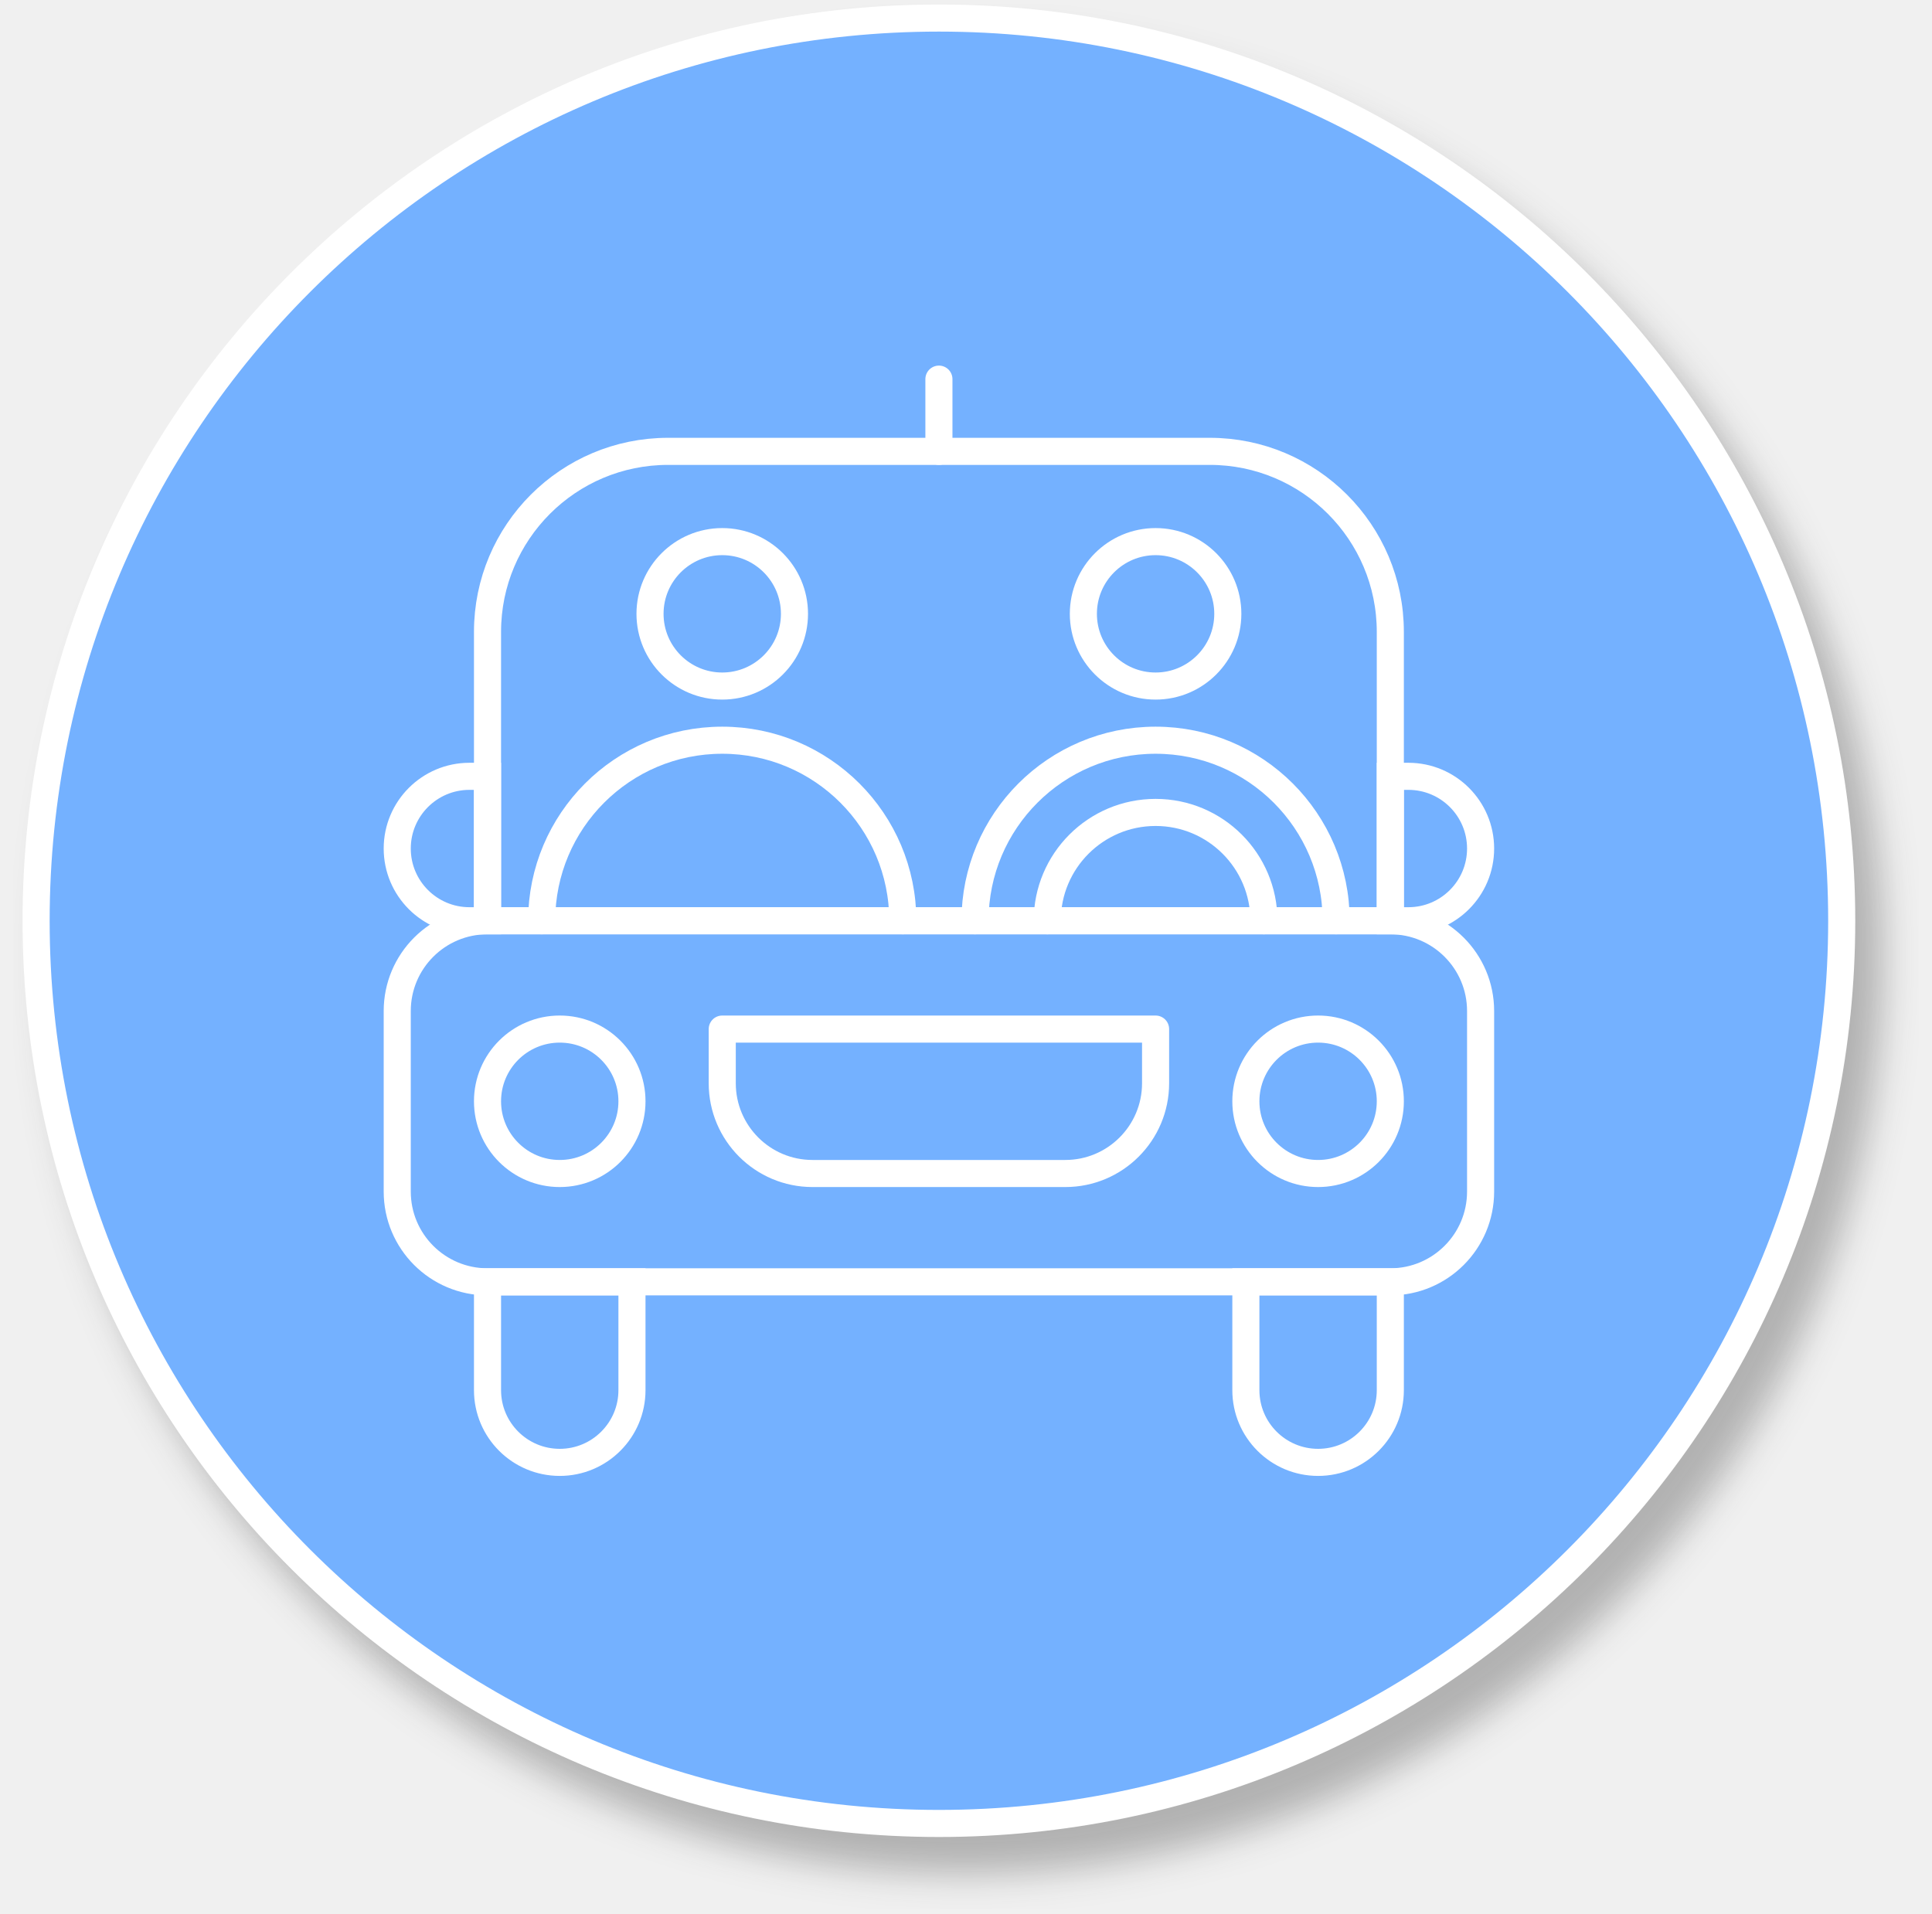
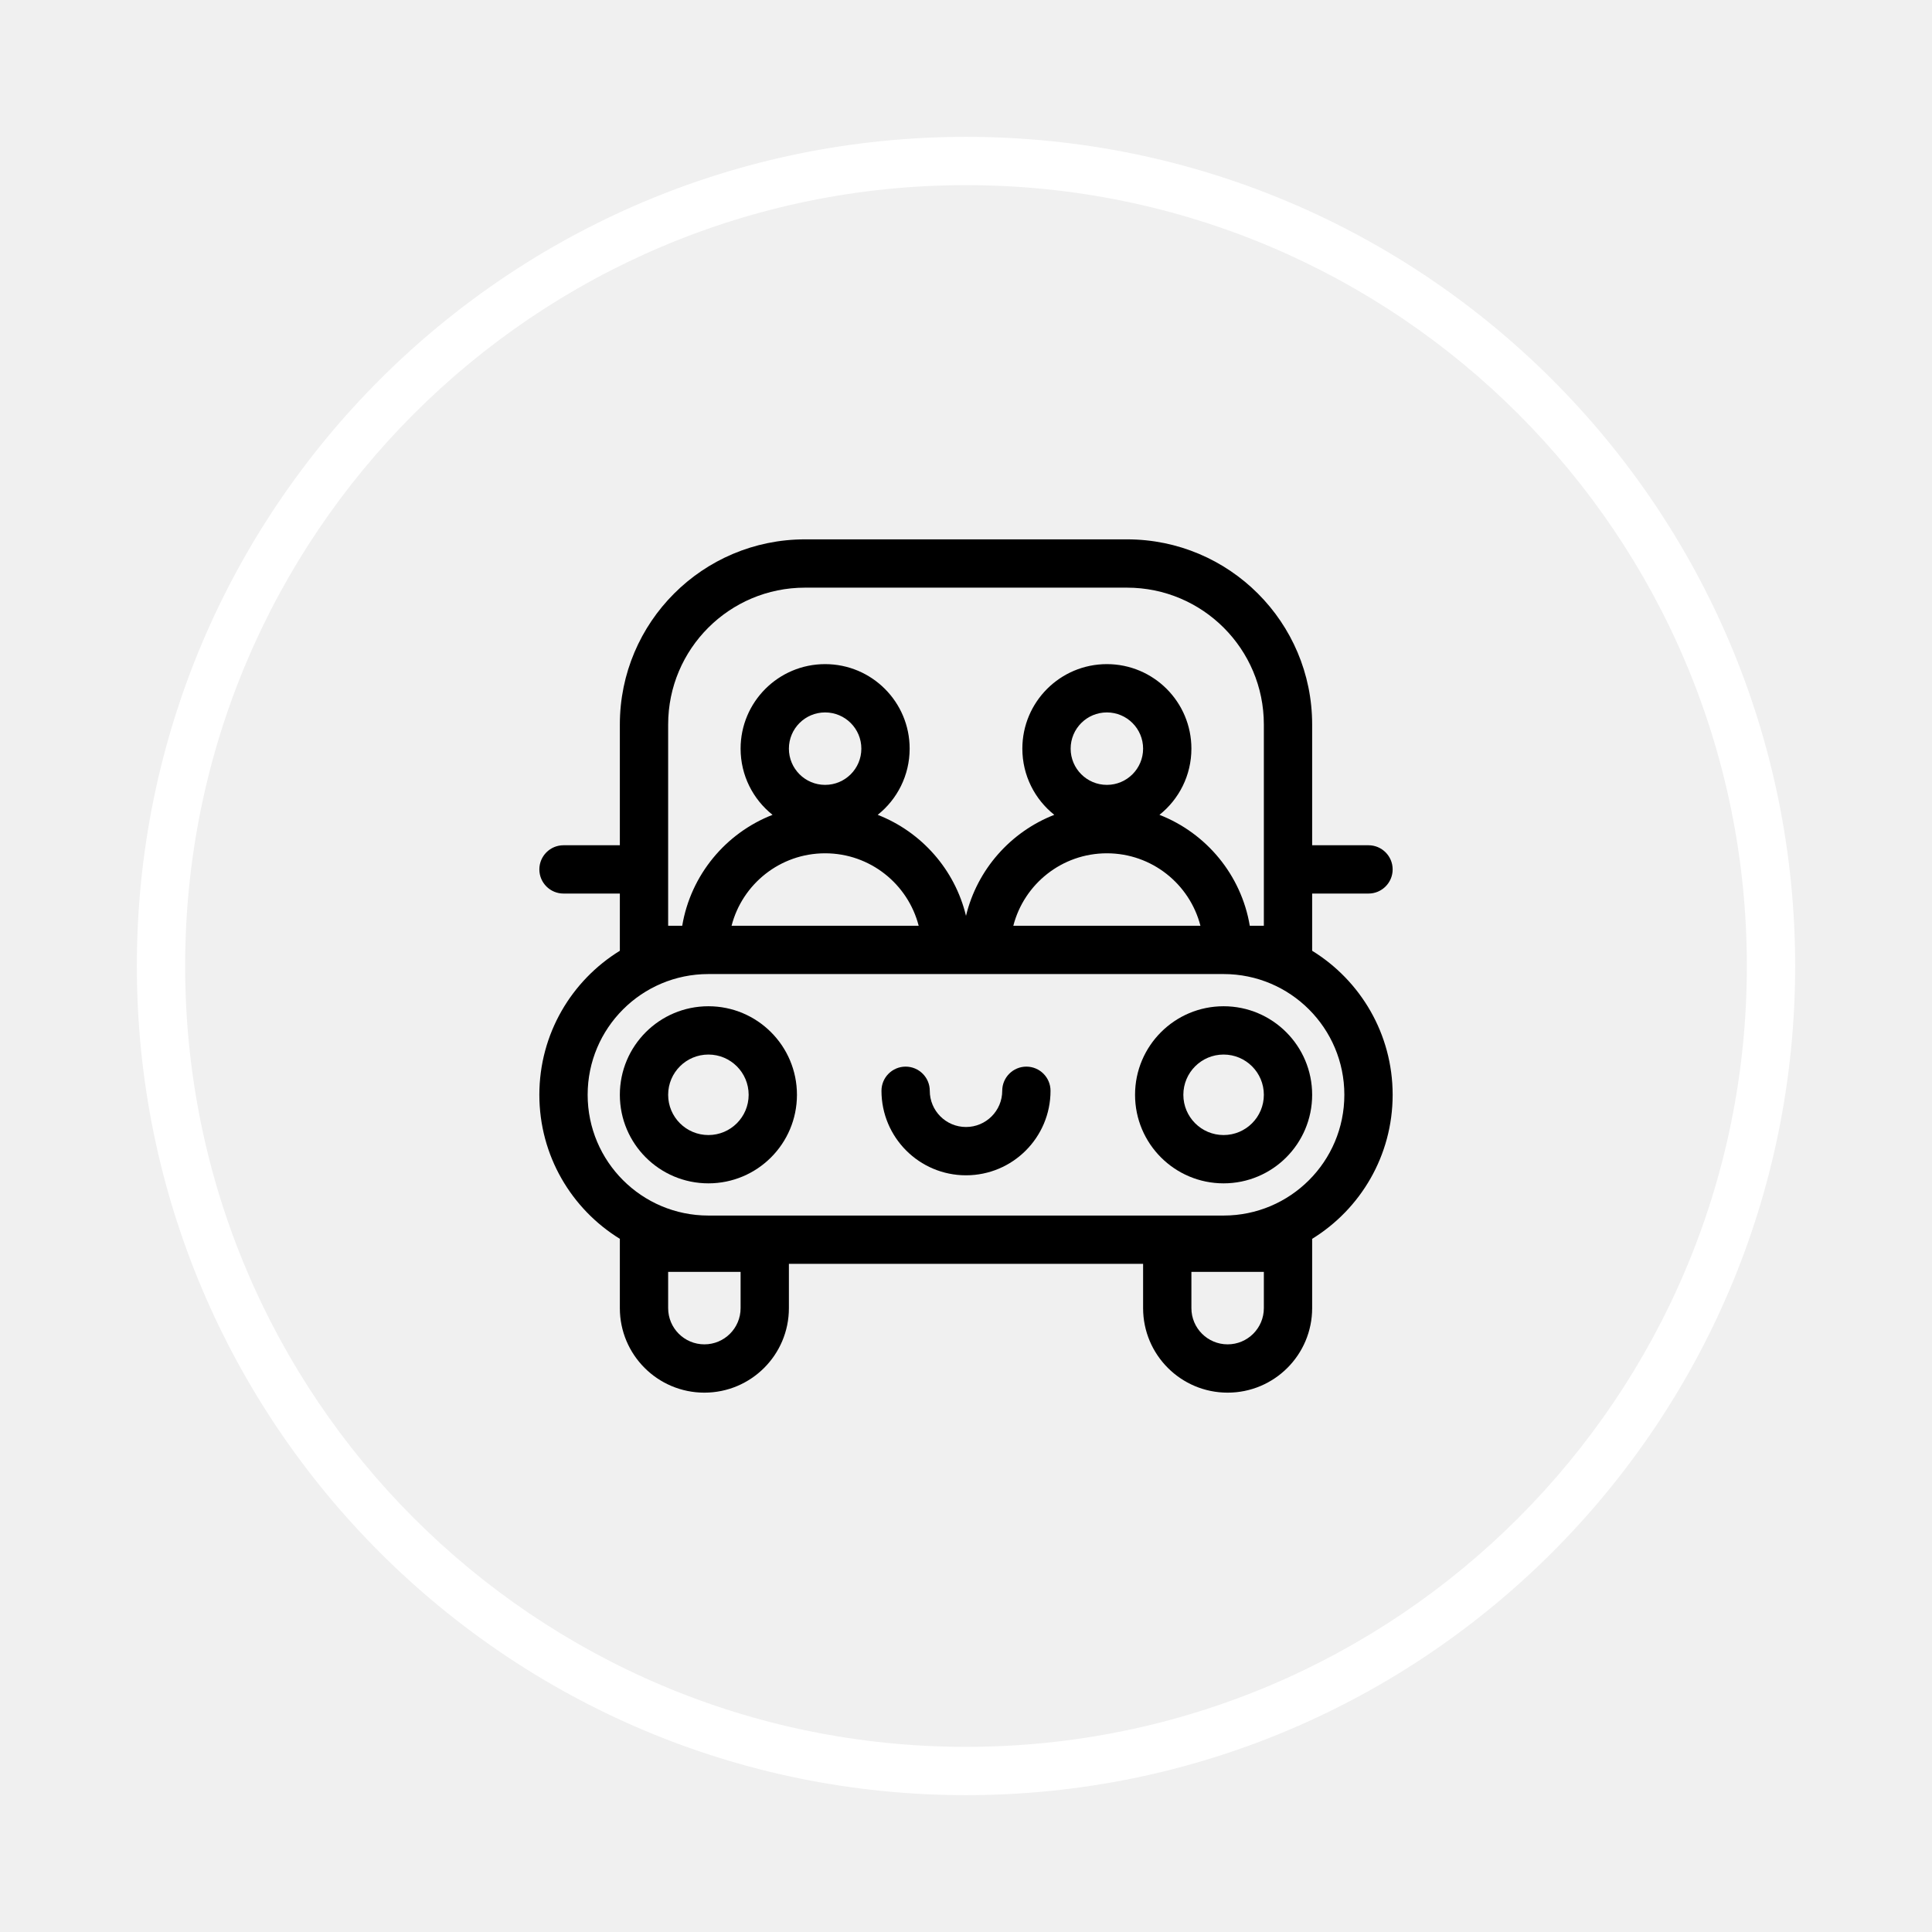
- <svg xmlns="http://www.w3.org/2000/svg" viewBox="0 0 107 106" fill="none">
-   <g filter="url(#filter0_d)">
-     <circle cx="52" cy="51" r="50" fill="#74B1FF" />
-     <circle cx="52" cy="51" r="50" stroke="white" stroke-width="1.5" />
-   </g>
-   <path d="M67 25C72.523 25 77 29.477 77 35L77 51L27 51L27 35C27 29.477 31.477 25 37 25L67 25Z" stroke="white" stroke-width="1.5" />
-   <path d="M52 21V25" stroke="white" stroke-width="1.5" stroke-linecap="round" stroke-linejoin="round" />
-   <rect x="22" y="51" width="60" height="20" rx="5" stroke="white" stroke-width="1.5" />
-   <path d="M40 57H64V60C64 62.761 61.761 65 59 65H45C42.239 65 40 62.761 40 60V57Z" stroke="white" stroke-width="1.5" stroke-linejoin="round" />
-   <path d="M69 77C69 79.209 70.791 81 73 81V81C75.209 81 77 79.209 77 77V71H69V77Z" stroke="white" stroke-width="1.5" />
-   <path d="M27 77C27 79.209 28.791 81 31 81V81C33.209 81 35 79.209 35 77V71H27V77Z" stroke="white" stroke-width="1.5" />
-   <path d="M26 43C23.791 43 22 44.791 22 47V47C22 49.209 23.791 51 26 51L27 51L27 43L26 43Z" stroke="white" stroke-width="1.5" />
-   <path d="M78 51C80.209 51 82 49.209 82 47V47C82 44.791 80.209 43 78 43L77 43L77 51L78 51Z" stroke="white" stroke-width="1.5" />
-   <circle cx="31" cy="61" r="4" stroke="white" stroke-width="1.5" />
-   <circle cx="73" cy="61" r="4" stroke="white" stroke-width="1.5" />
-   <path d="M58 51C58 47.686 60.686 45 64 45C67.314 45 70 47.686 70 51" stroke="white" stroke-width="1.5" stroke-linecap="round" stroke-linejoin="round" />
-   <path d="M30 51C30 45.477 34.477 41 40 41C45.523 41 50 45.477 50 51" stroke="white" stroke-width="1.5" stroke-linecap="round" stroke-linejoin="round" />
-   <path d="M54 51C54 45.477 58.477 41 64 41C69.523 41 74 45.477 74 51" stroke="white" stroke-width="1.5" stroke-linecap="round" stroke-linejoin="round" />
-   <path d="M64 38C66.209 38 68 36.209 68 34C68 31.791 66.209 30 64 30C61.791 30 60 31.791 60 34C60 36.209 61.791 38 64 38Z" stroke="white" stroke-width="1.5" stroke-miterlimit="10" stroke-linecap="round" stroke-linejoin="round" />
-   <path d="M40 38C42.209 38 44 36.209 44 34C44 31.791 42.209 30 40 30C37.791 30 36 31.791 36 34C36 36.209 37.791 38 40 38Z" stroke="white" stroke-width="1.5" stroke-miterlimit="10" stroke-linecap="round" stroke-linejoin="round" />
+ <svg xmlns="http://www.w3.org/2000/svg" viewBox="0 0 120 120" fill="none">
  <defs>
-     <filter id="filter0_d" x="0.75" y="0.25" width="105.5" height="105.5" filterUnits="userSpaceOnUse" color-interpolation-filters="sRGB">
-       <feFlood flood-opacity="0" result="BackgroundImageFix" />
-       <feColorMatrix in="SourceAlpha" type="matrix" values="0 0 0 0 0 0 0 0 0 0 0 0 0 0 0 0 0 0 127 0" result="hardAlpha" />
-       <feOffset dx="1.5" dy="2" />
-       <feGaussianBlur stdDeviation="1" />
-       <feColorMatrix type="matrix" values="0 0 0 0 0.129 0 0 0 0 0.129 0 0 0 0 0.129 0 0 0 0.3 0" />
-       <feBlend mode="normal" in2="BackgroundImageFix" result="effect1_dropShadow" />
-       <feBlend mode="normal" in="SourceGraphic" in2="effect1_dropShadow" result="shape" />
-     </filter>
+     <style>
+       .cls-1{fill:currentColor}
+     </style>
  </defs>
+   <circle class="cls-2" cx="60" cy="60" r="51.5" />
+   <path fill-rule="evenodd" clip-rule="evenodd" d="M60 8.5C31.557 8.5 8.5 31.557 8.5 60C8.5 88.443 31.557 111.5 60 111.5C88.443 111.5 111.5 88.443 111.5 60C111.5 31.557 88.443 8.5 60 8.5ZM11.5 60C11.5 33.214 33.214 11.5 60 11.5C86.786 11.5 108.5 33.214 108.5 60C108.5 86.786 86.786 108.5 60 108.5C33.214 108.5 11.5 86.786 11.5 60Z" fill="#fff" />
+   <path class="cls-1" fill-rule="evenodd" clip-rule="evenodd" d="M44 62.5C40.962 62.5 38.5 64.962 38.5 68C38.5 71.038 40.962 73.5 44 73.5C47.038 73.5 49.5 71.038 49.5 68C49.5 64.962 47.038 62.5 44 62.5ZM41.5 68C41.5 66.619 42.619 65.5 44 65.5C45.381 65.5 46.5 66.619 46.5 68C46.5 69.381 45.381 70.5 44 70.5C42.619 70.5 41.5 69.381 41.5 68Z" />
+   <path class="cls-1" fill-rule="evenodd" clip-rule="evenodd" d="M70.5 68C70.5 64.962 72.962 62.5 76 62.5C79.038 62.5 81.5 64.962 81.5 68C81.5 71.038 79.038 73.5 76 73.5C72.962 73.5 70.5 71.038 70.5 68ZM76 65.5C74.619 65.5 73.5 66.619 73.5 68C73.5 69.381 74.619 70.5 76 70.5C77.381 70.5 78.5 69.381 78.5 68C78.5 66.619 77.381 65.5 76 65.5Z" />
+   <path class="cls-1" d="M57.75 67.75C57.75 66.922 57.078 66.25 56.25 66.25C55.422 66.25 54.75 66.922 54.75 67.75C54.75 70.65 57.1 73 60 73C62.9 73 65.25 70.65 65.25 67.75C65.25 66.922 64.578 66.25 63.75 66.25C62.922 66.25 62.25 66.922 62.25 67.75C62.25 68.993 61.243 70 60 70C58.757 70 57.75 68.993 57.75 67.75Z" />
+   <path class="cls-1" fill-rule="evenodd" clip-rule="evenodd" d="M81.5 45C81.5 38.649 76.351 33.5 70 33.5L50 33.5C43.649 33.5 38.5 38.649 38.5 45L38.5 52.5H35C34.172 52.5 33.5 53.172 33.5 54C33.5 54.828 34.172 55.5 35 55.5H38.5V59.054C35.5 60.902 33.5 64.218 33.5 68C33.5 71.782 35.5 75.098 38.5 76.946V81.25C38.5 84.15 40.85 86.5 43.75 86.5C46.65 86.5 49 84.15 49 81.25V78.5H71V81.25C71 84.15 73.35 86.5 76.25 86.5C79.15 86.5 81.5 84.15 81.5 81.25V76.946C84.5 75.098 86.5 71.782 86.5 68C86.5 64.218 84.5 60.902 81.5 59.054V55.5H85C85.828 55.5 86.5 54.828 86.5 54C86.5 53.172 85.828 52.5 85 52.5H81.5V45ZM78.5 45V57.5H77.626C77.096 54.343 74.923 51.743 72.016 50.611C73.225 49.649 74 48.165 74 46.5C74 43.6 71.65 41.25 68.75 41.25C65.85 41.25 63.5 43.6 63.5 46.5C63.5 48.165 64.275 49.649 65.484 50.611C62.769 51.669 60.693 54.007 60 56.885C59.307 54.007 57.231 51.669 54.516 50.611C55.725 49.649 56.5 48.165 56.5 46.5C56.5 43.6 54.15 41.25 51.25 41.25C48.35 41.25 46 43.6 46 46.5C46 48.165 46.775 49.649 47.984 50.611C45.077 51.743 42.904 54.343 42.374 57.5H41.5V45C41.5 40.306 45.306 36.5 50 36.5L70 36.5C74.694 36.5 78.5 40.306 78.5 45ZM62.939 57.5C63.605 54.912 65.954 53 68.75 53C71.546 53 73.895 54.912 74.561 57.5H62.939ZM44 60.5C39.858 60.5 36.5 63.858 36.5 68C36.5 72.142 39.858 75.5 44 75.5H76C80.142 75.5 83.5 72.142 83.5 68C83.5 63.858 80.142 60.5 76 60.5H44ZM51.25 53C54.046 53 56.395 54.912 57.061 57.5H45.439C46.105 54.912 48.454 53 51.25 53ZM74 81.25C74 82.493 75.007 83.5 76.25 83.5C77.493 83.5 78.5 82.493 78.5 81.25V79H74V81.25ZM43.75 83.5C42.507 83.5 41.5 82.493 41.5 81.25V79H46V81.25C46 82.493 44.993 83.5 43.75 83.5ZM68.75 44.25C67.507 44.25 66.5 45.257 66.5 46.5C66.5 47.743 67.507 48.75 68.75 48.75C69.993 48.75 71 47.743 71 46.5C71 45.257 69.993 44.25 68.75 44.25ZM49 46.5C49 45.257 50.007 44.25 51.25 44.25C52.493 44.25 53.5 45.257 53.5 46.5C53.5 47.743 52.493 48.75 51.25 48.75C50.007 48.75 49 47.743 49 46.5Z" />
</svg>
